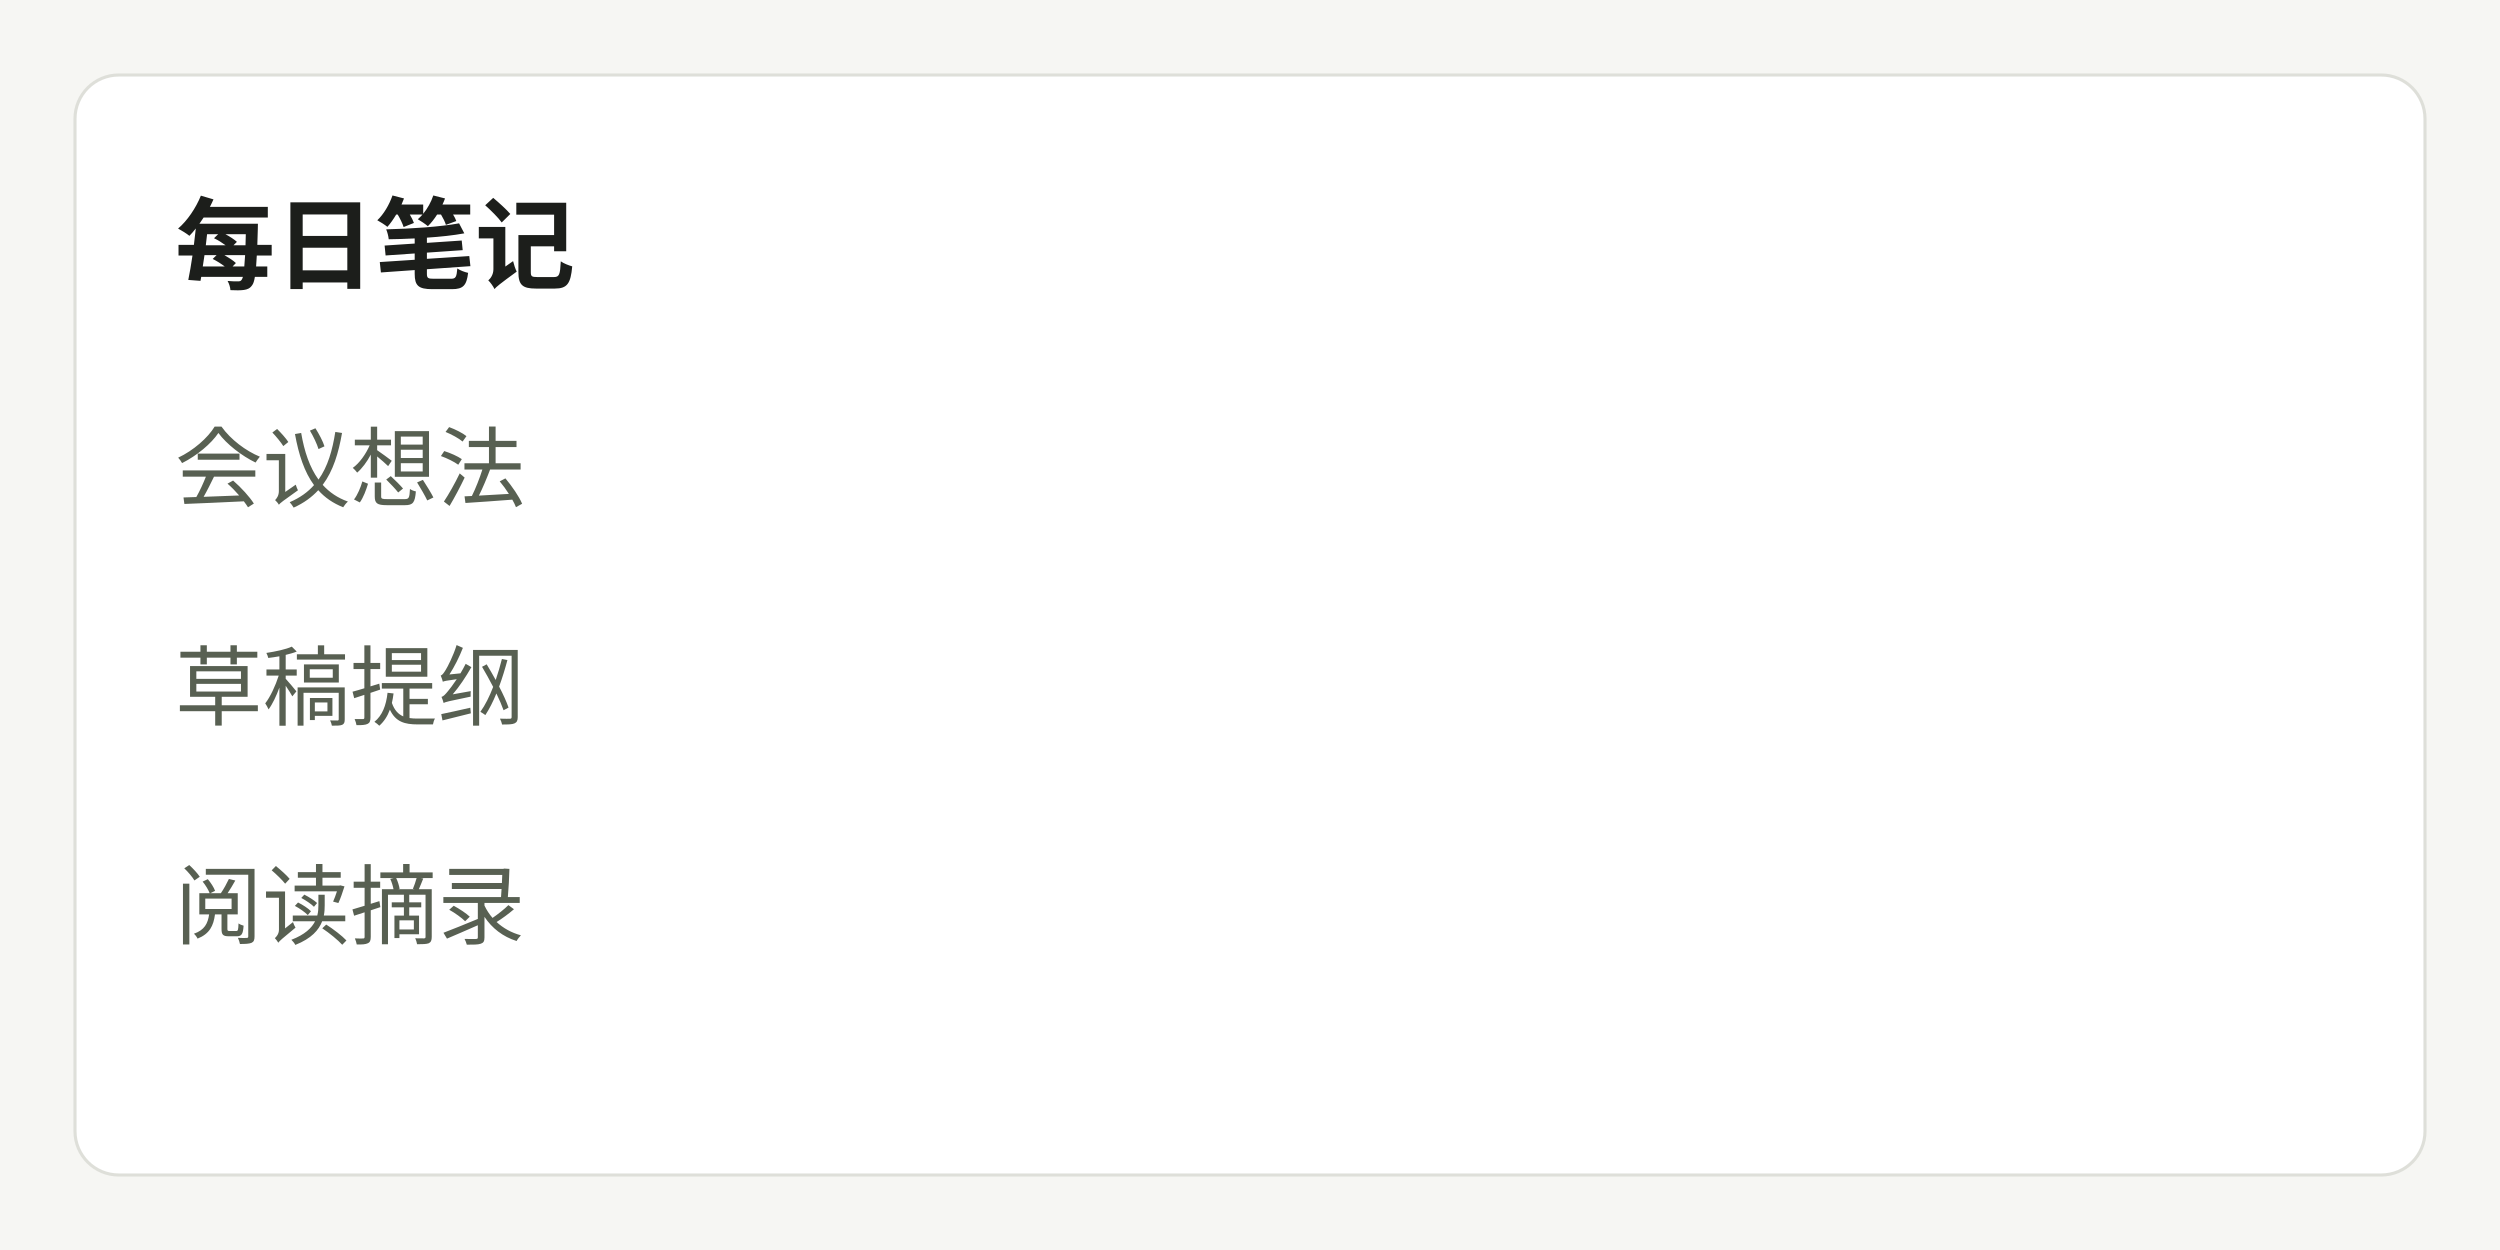
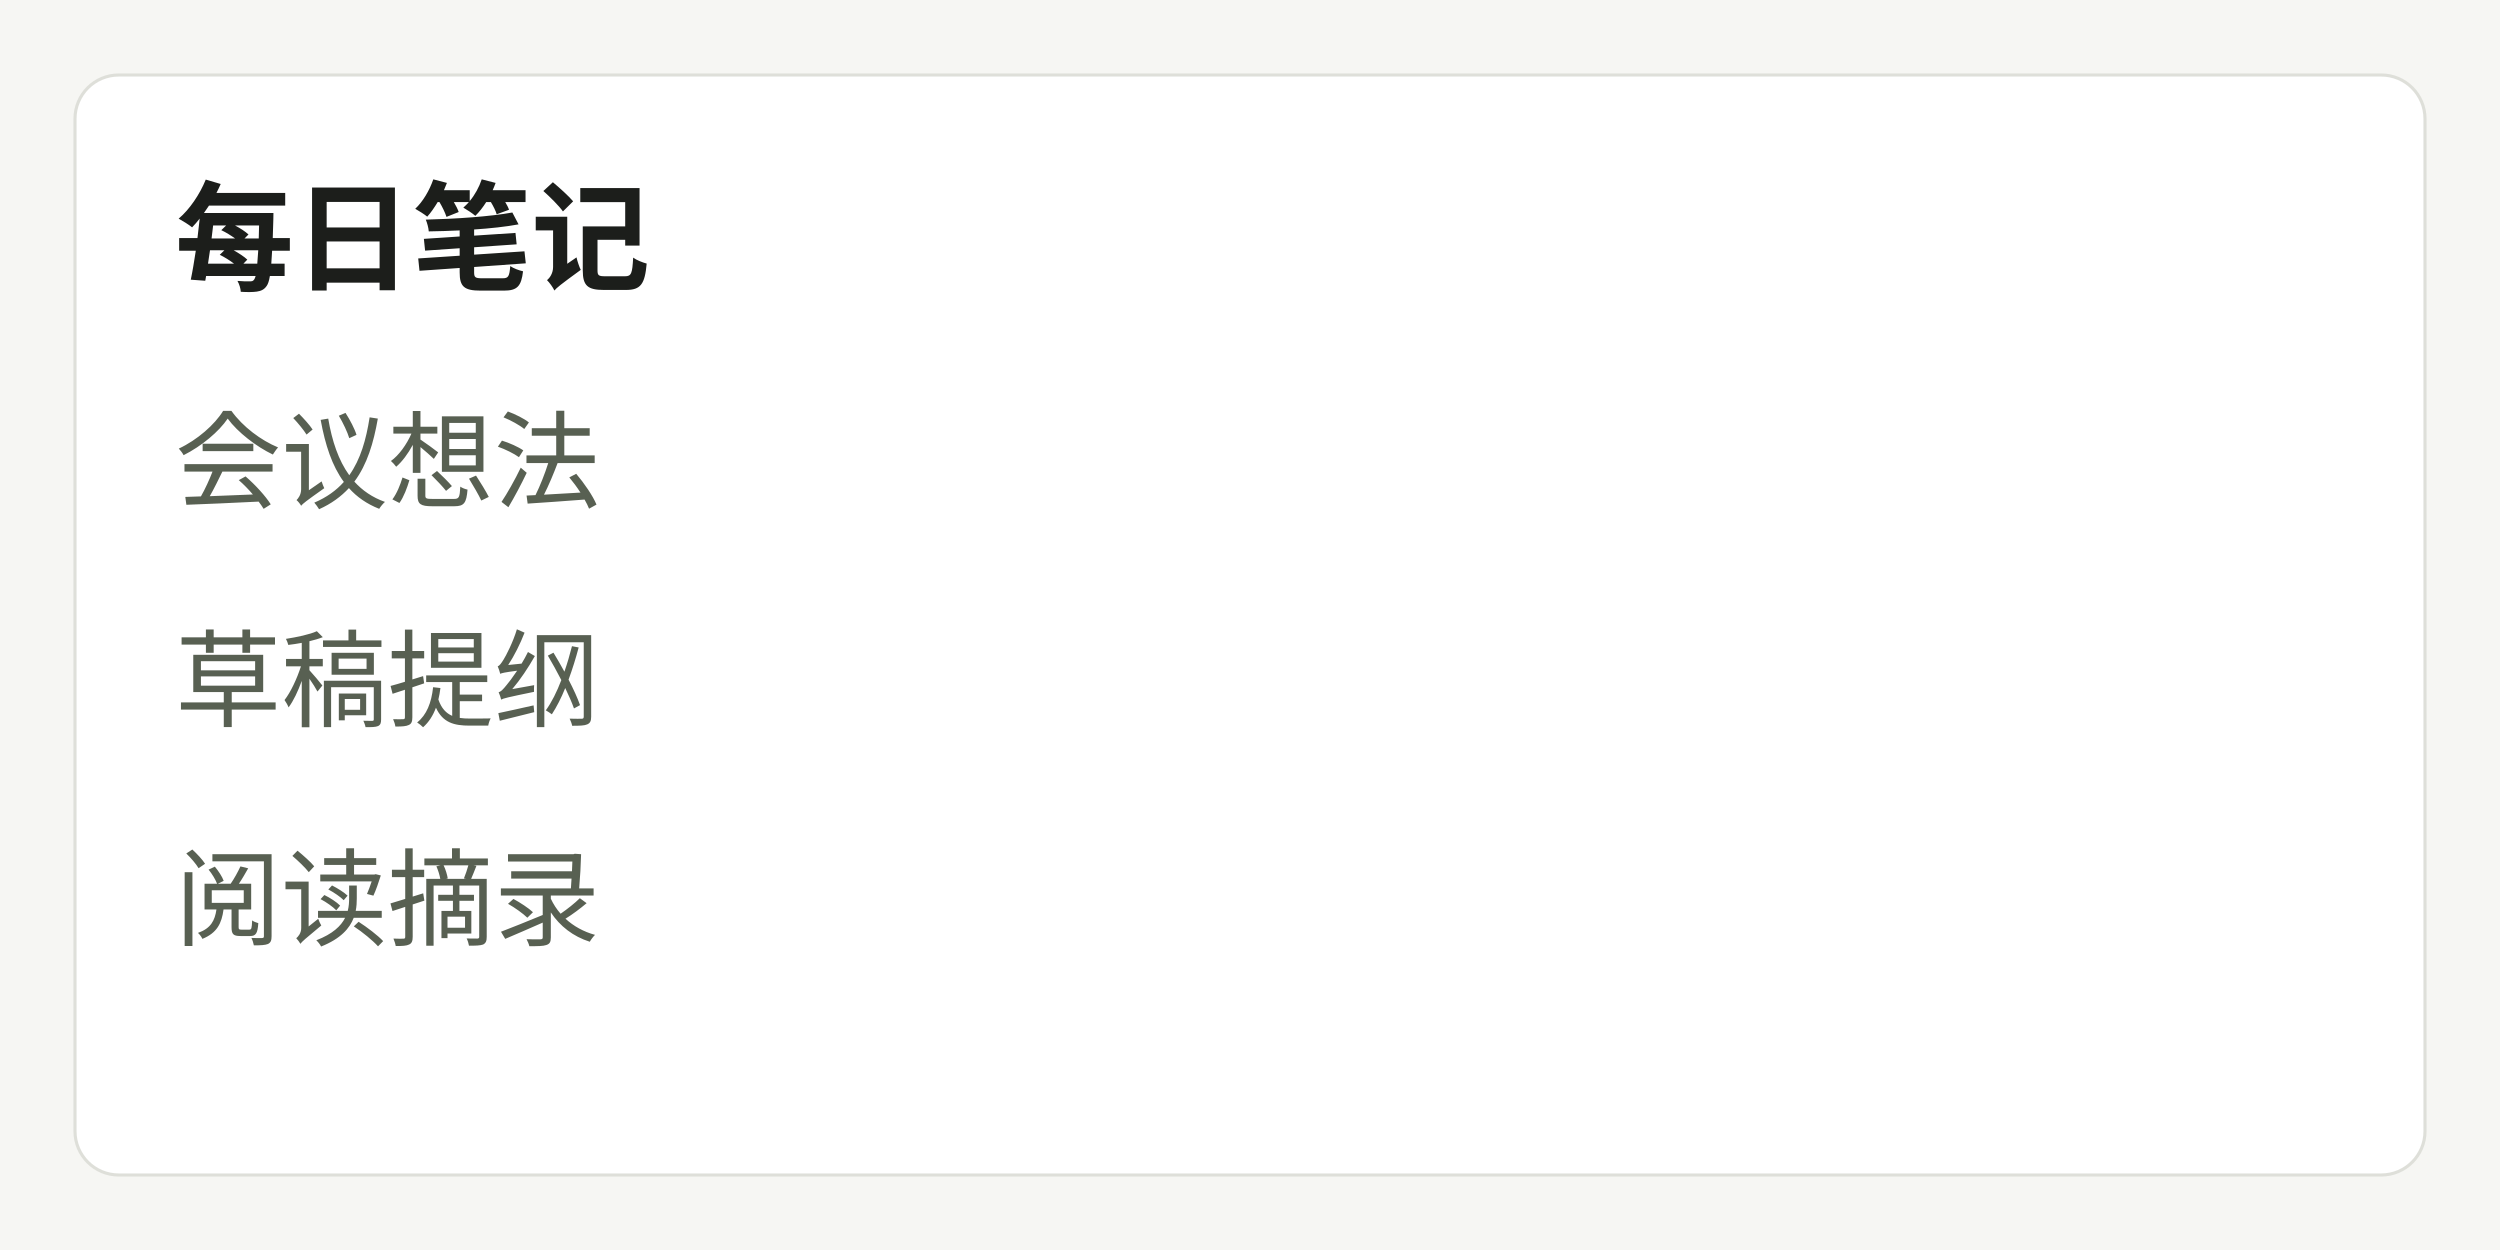
<svg xmlns="http://www.w3.org/2000/svg" width="800" height="400">
  <rect width="800" height="400" fill="#f6f6f3" />
  <rect x="24" y="24" width="752" height="352" rx="14" fill="white" stroke="#dedfd9" />
-   <text x="56" y="90" fill="#1c1e1b" font-family="sans-serif" font-size="32" font-weight="bold">每日笔记</text>
-   <text x="56" y="160" fill="#586052" font-family="sans-serif" font-size="28">会议想法</text>
-   <text x="56" y="230" fill="#586052" font-family="sans-serif" font-size="28">草稿提纲</text>
-   <text x="56" y="300" fill="#586052" font-family="sans-serif" font-size="28">阅读摘录</text>
+   <text x="56" y="90" fill="#1c1e1b" font-family="sans-serif" font-size="38" font-weight="bold">每日笔记</text>
+   <text x="56" y="160" fill="#586052" font-family="sans-serif" font-size="34">会议想法</text>
+   <text x="56" y="230" fill="#586052" font-family="sans-serif" font-size="34">草稿提纲</text>
+   <text x="56" y="300" fill="#586052" font-family="sans-serif" font-size="34">阅读摘录</text>
</svg>
